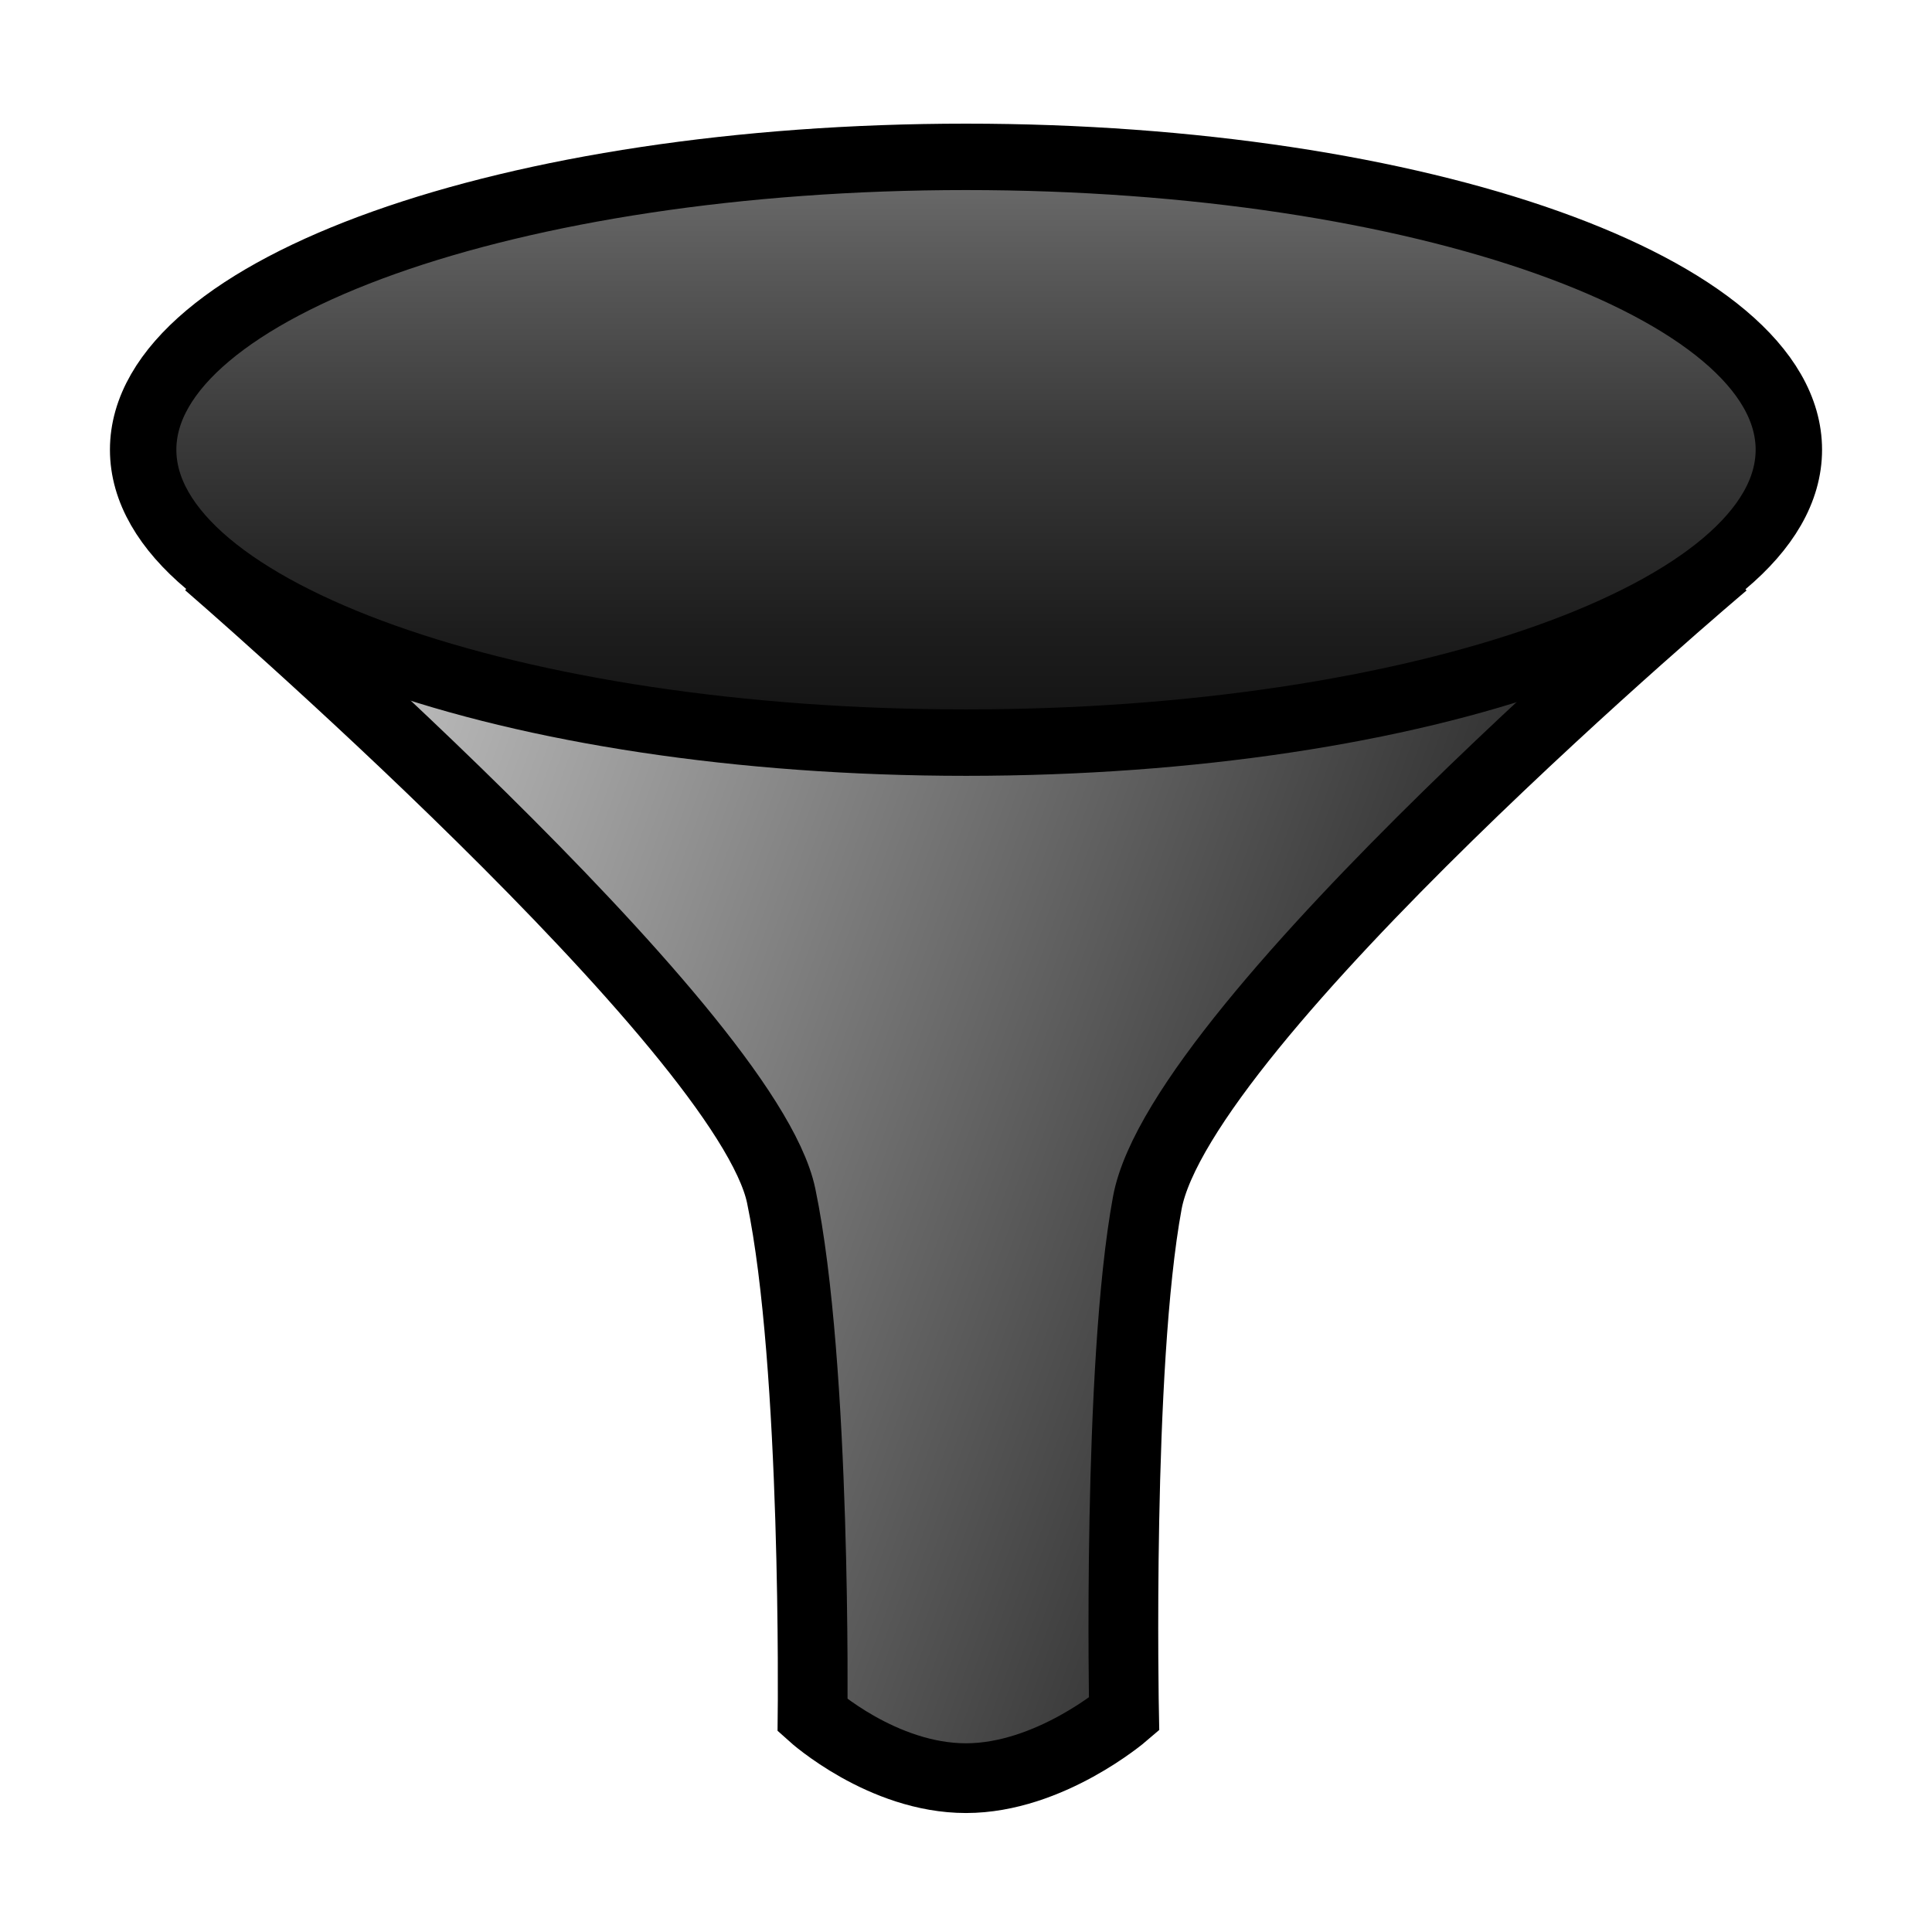
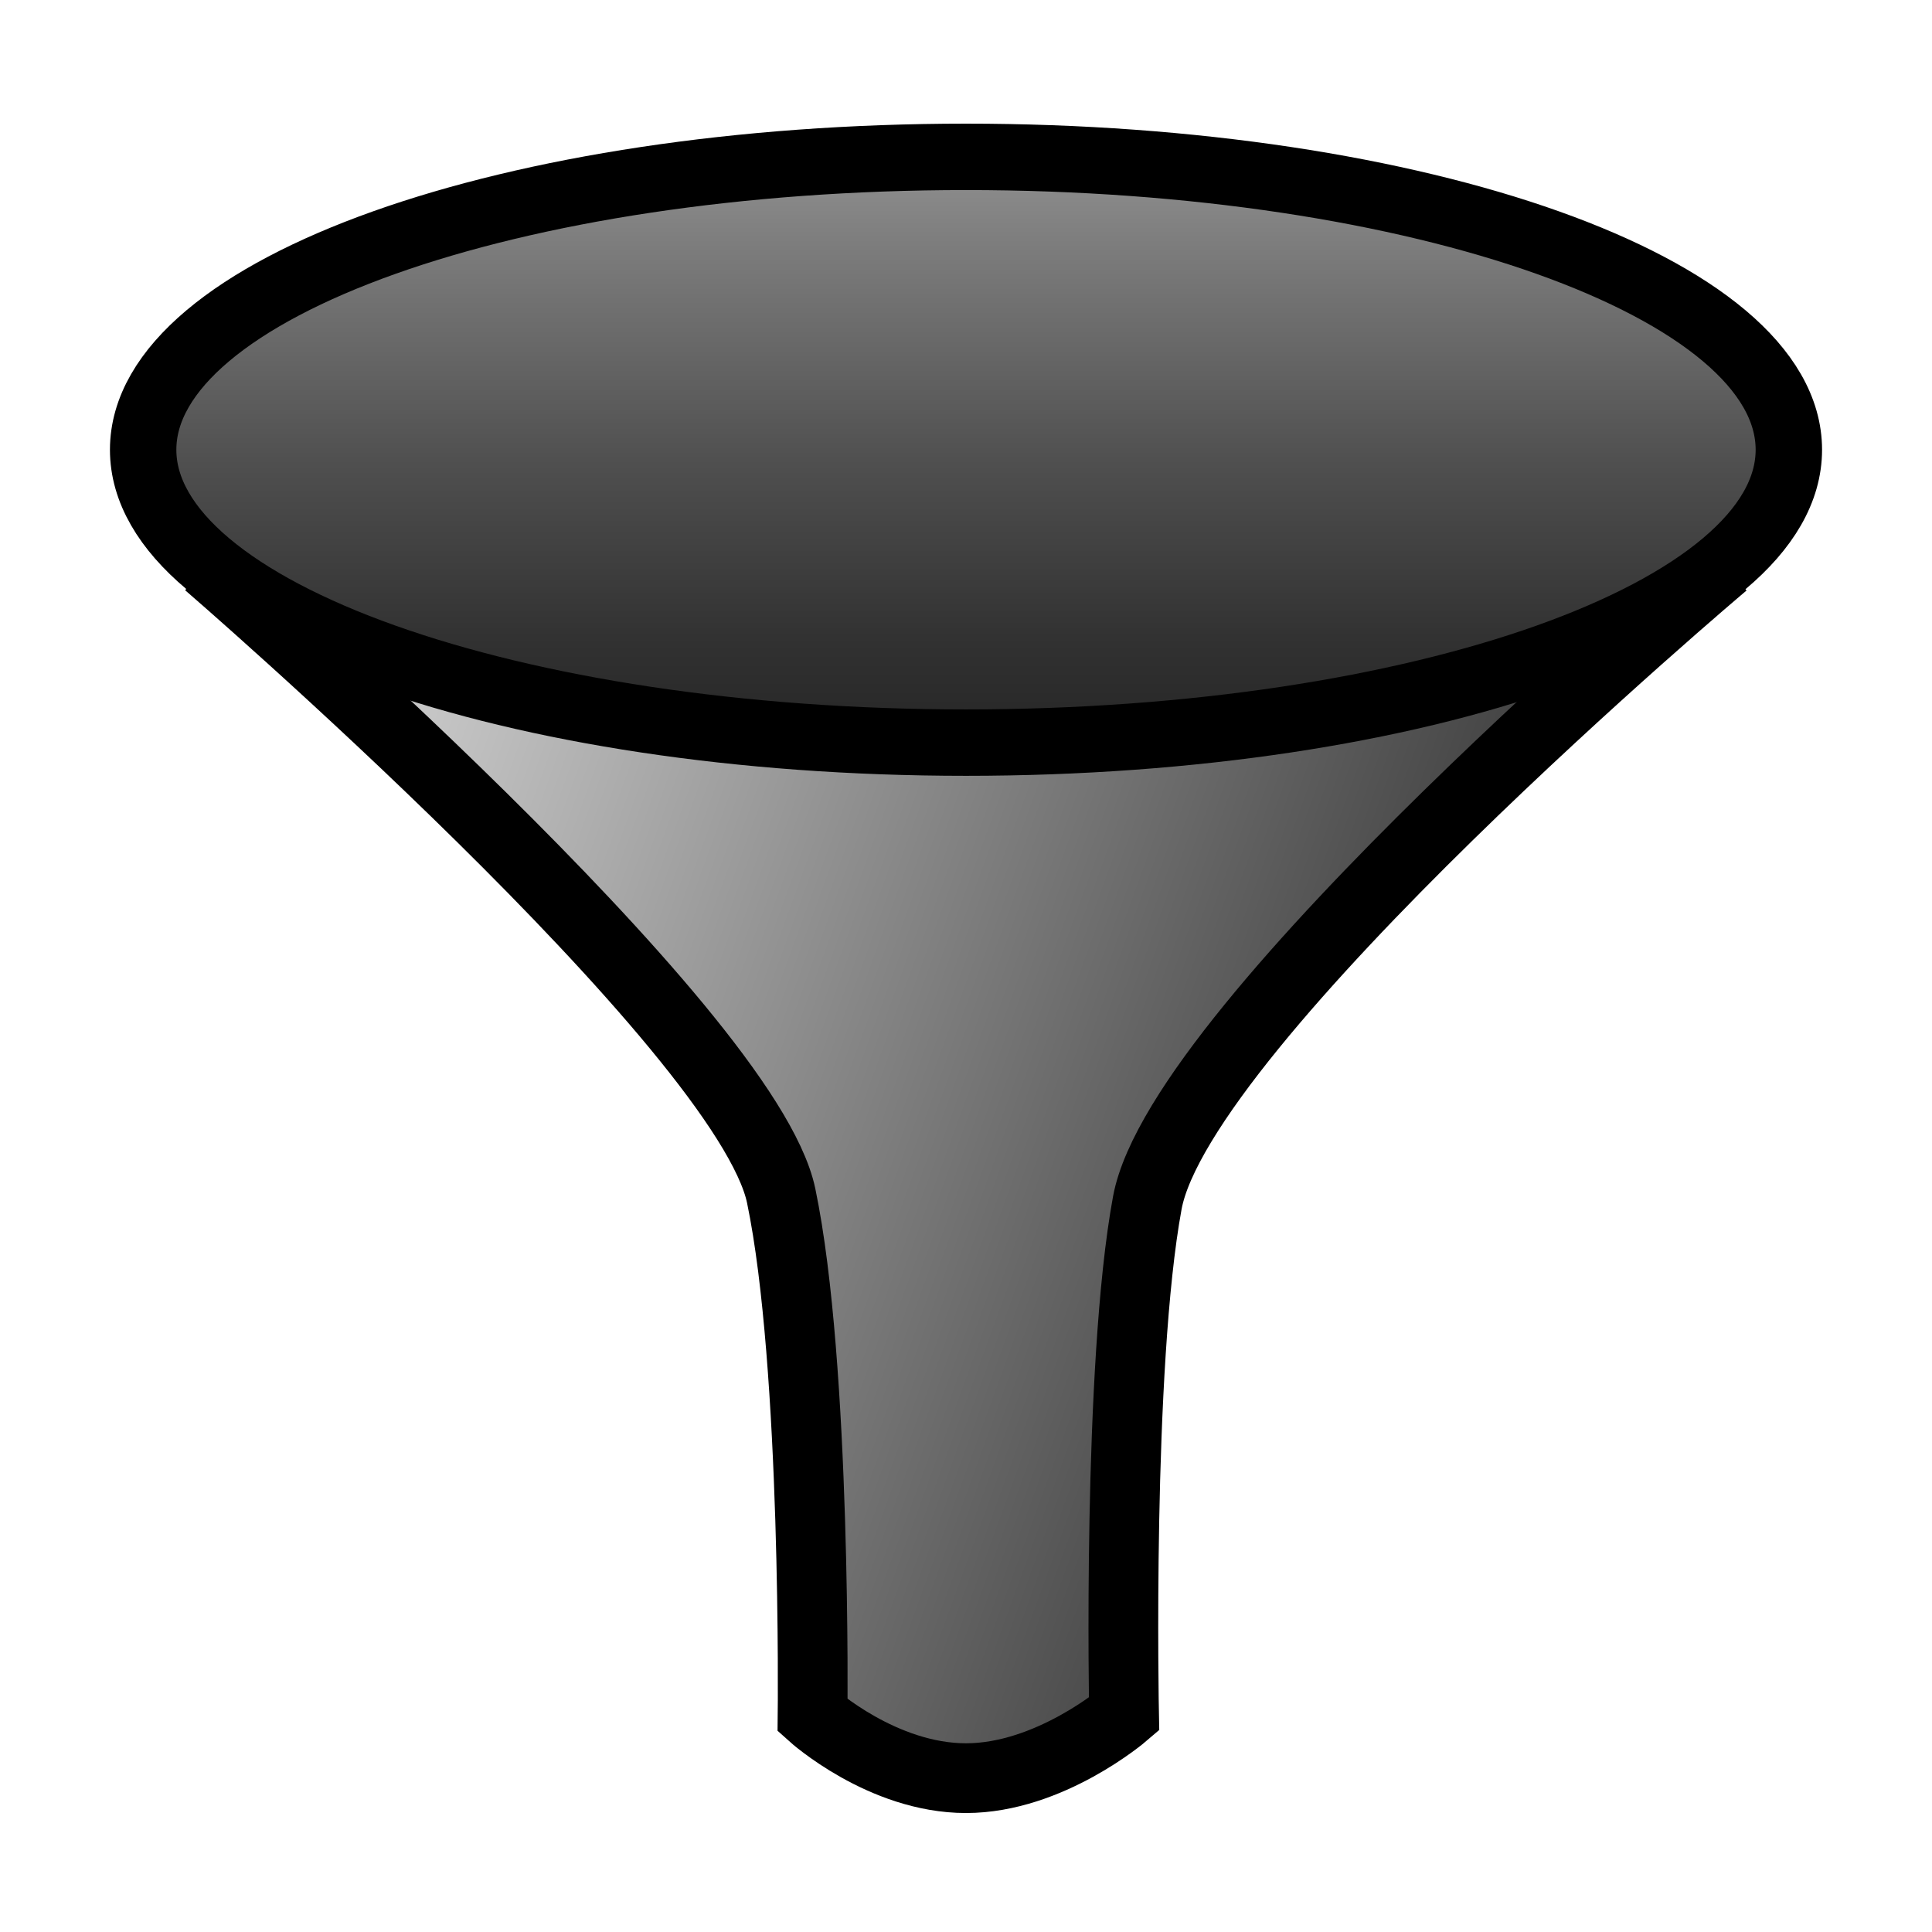
<svg xmlns="http://www.w3.org/2000/svg" version="1.1" id="Layer_1" x="0px" y="0px" width="640px" height="640px" viewBox="0 0 640 640" enable-background="new 0 0 640 640" xml:space="preserve">
  <g>
    <g>
      <linearGradient id="SVGID_1_" gradientUnits="userSpaceOnUse" x1="47.661" y1="245.061" x2="491.158" y2="406.481">
-         <stop offset="0" style="stop-color:#D6D6D6" />
-         <stop offset="1" style="stop-color:#212121" />
+         <stop offset="0" style="stop-color:#E6E6E6" />
+         <stop offset="1" style="stop-color:#333333" />
      </linearGradient>
      <path fill="url(#SVGID_1_)" stroke="#000000" stroke-width="23.1" stroke-miterlimit="10" d="M68.875,186.775    c0,0,178.36,153.937,189.91,209.377c11.715,56.229,10.395,172.096,10.395,172.096s23.1,20.789,50.82,20.789    c27.72,0,52.359-21.177,52.359-21.177s-2.31-115.113,7.701-169.398c11.054-59.942,191.063-211.687,191.063-211.687" />
      <linearGradient id="SVGID_2_" gradientUnits="userSpaceOnUse" x1="320" y1="51.962" x2="320" y2="246.003">
-         <stop offset="0" style="stop-color:#6E6E6E" />
-         <stop offset="0.039" style="stop-color:#696969" />
-         <stop offset="0.475" style="stop-color:#3A3A3A" />
-         <stop offset="0.809" style="stop-color:#1D1D1D" />
-         <stop offset="1" style="stop-color:#121212" />
+         <stop offset="0" style="stop-color:#919191" />
+         <stop offset="0.147" style="stop-color:#7D7D7D" />
+         <stop offset="0.534" style="stop-color:#4E4E4E" />
+         <stop offset="0.831" style="stop-color:#313131" />
+         <stop offset="1" style="stop-color:#262626" />
      </linearGradient>
      <ellipse fill="url(#SVGID_2_)" stroke="#000000" stroke-width="22" stroke-miterlimit="10" cx="320" cy="148.982" rx="272.58" ry="97.021" />
    </g>
  </g>
</svg>
